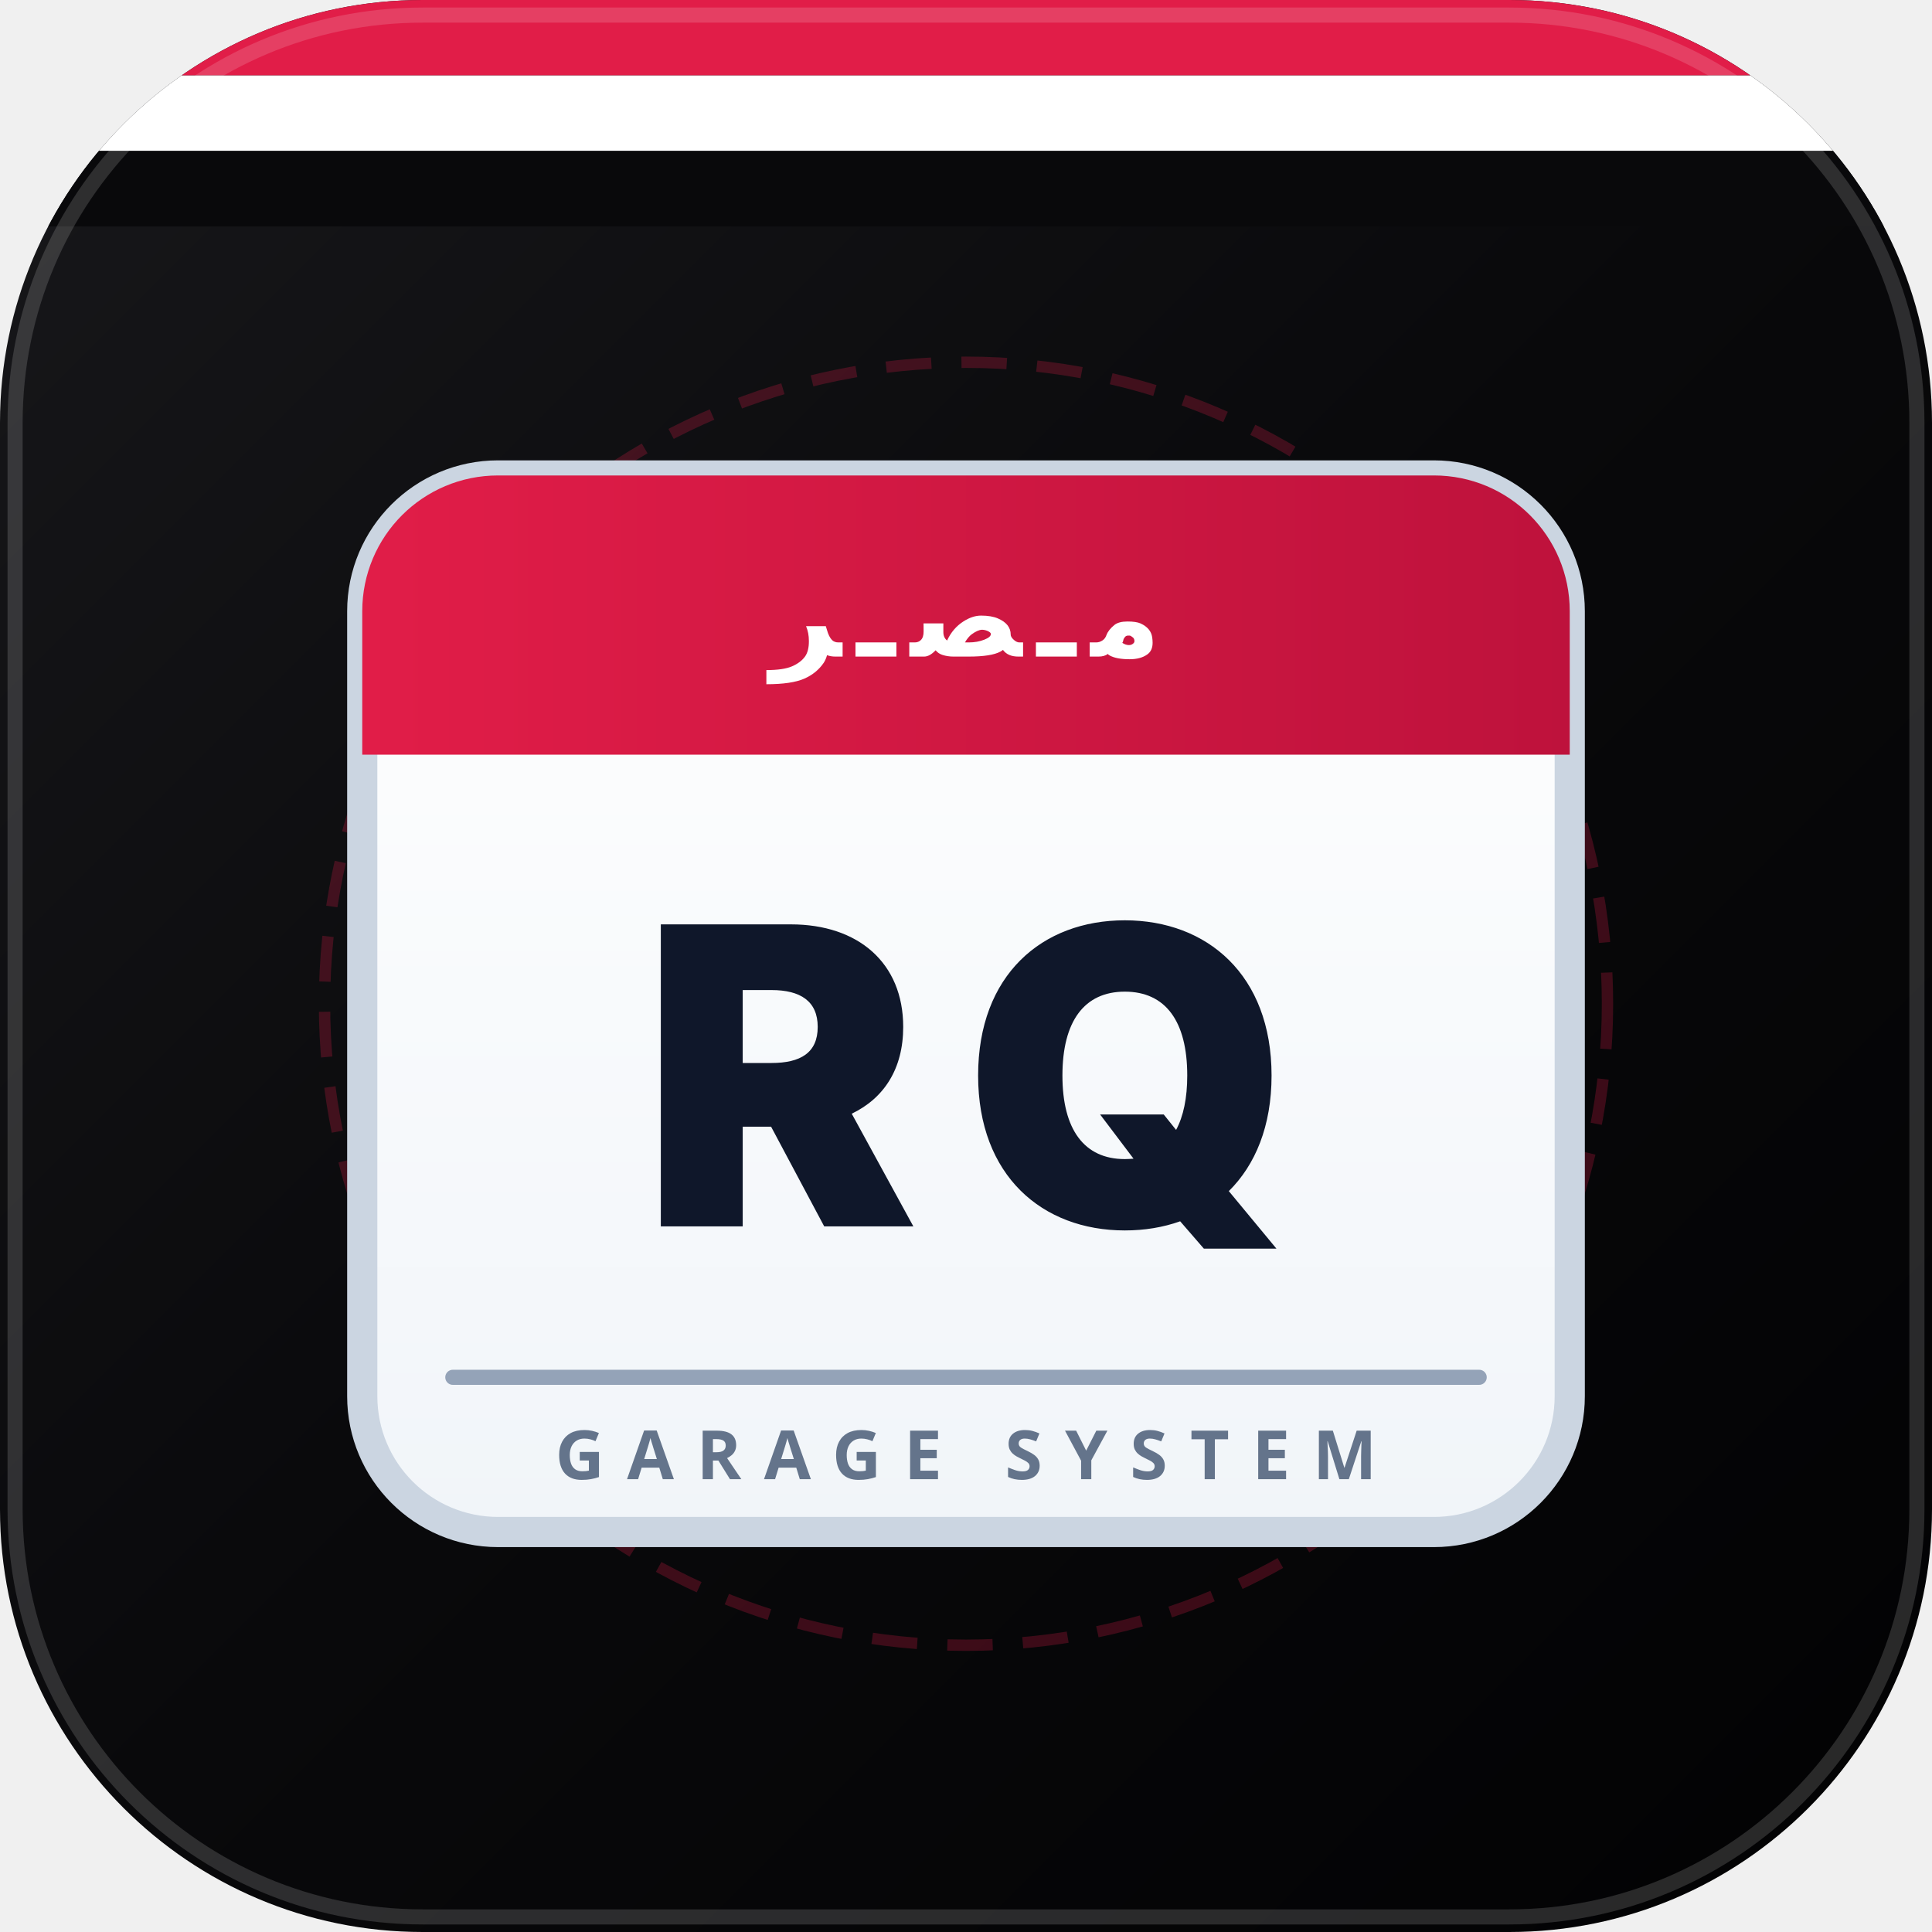
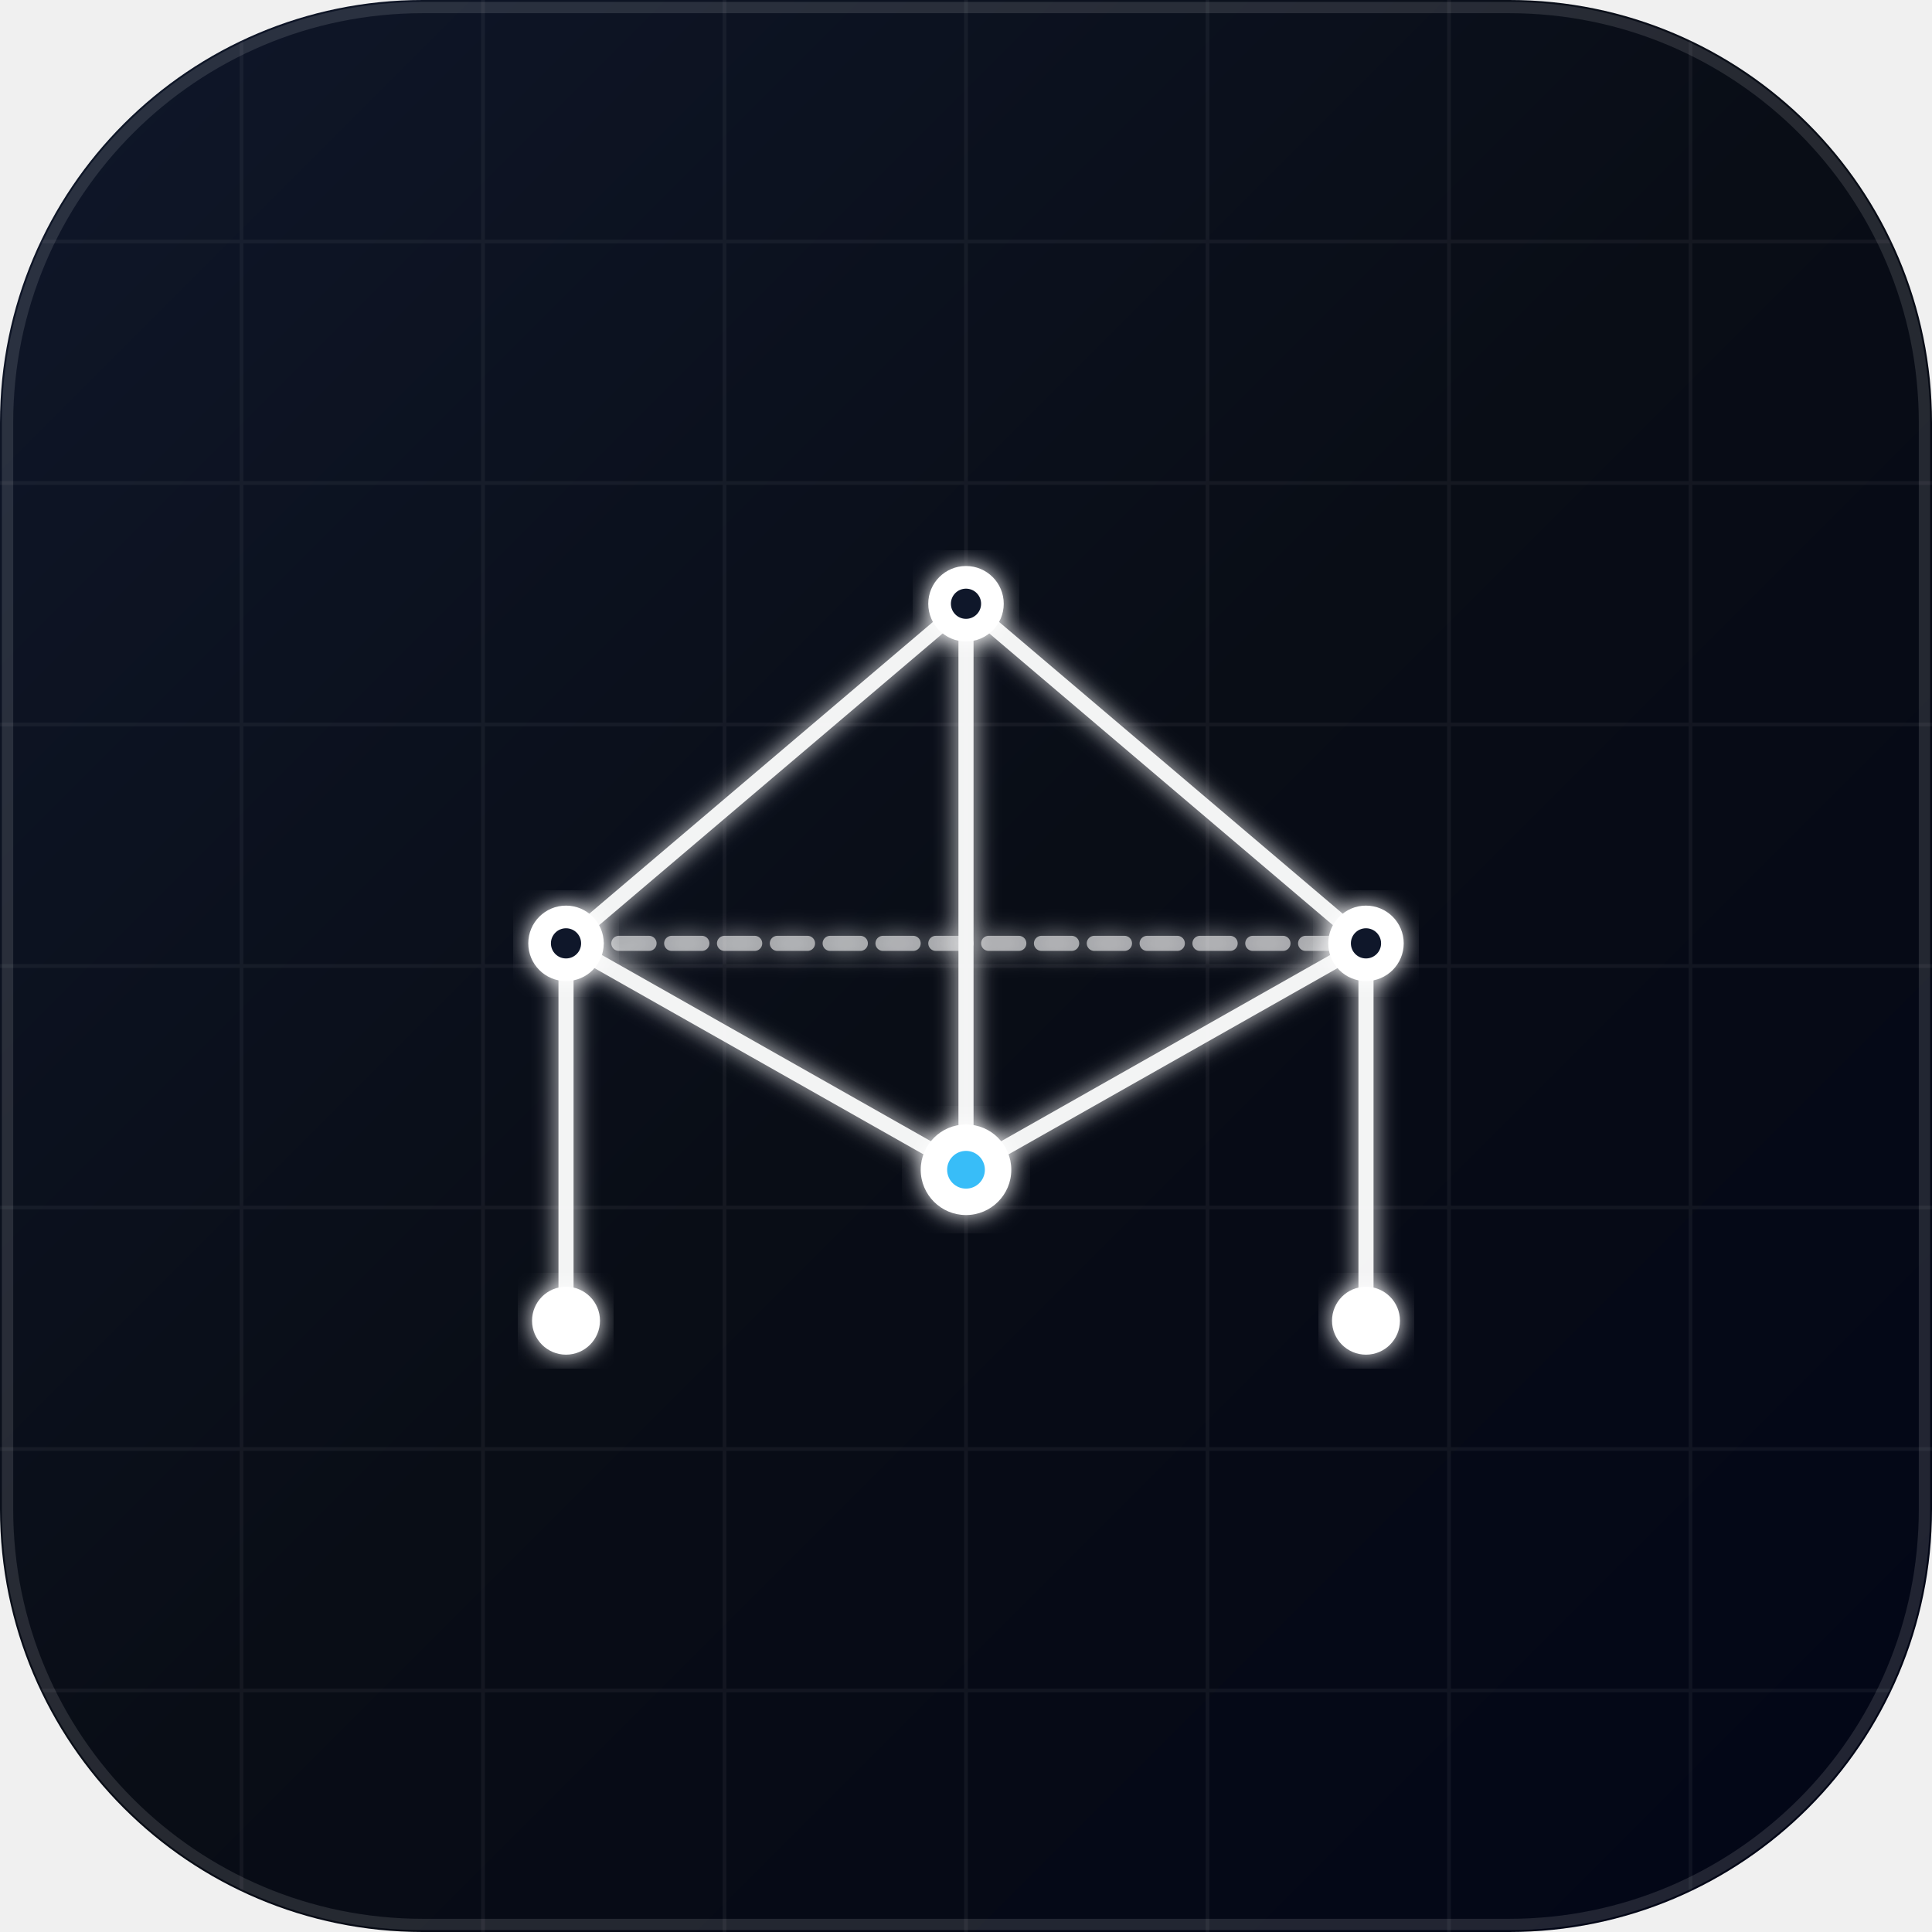
<svg xmlns="http://www.w3.org/2000/svg" viewBox="0 0 512 512" width="512" height="512">
  <defs>
    <clipPath id="squircleClip">
      <rect width="512" height="512" rx="112" ry="112" />
    </clipPath>
-     <linearGradient id="bgGrad" x1="0%" y1="0%" x2="100%" y2="100%">
-       <stop offset="0%" stop-color="#18181b" />
-       <stop offset="50%" stop-color="#09090b" />
-       <stop offset="100%" stop-color="#020203" />
+     <linearGradient id="bgGradient" x1="0%" y1="0%" x2="100%" y2="100%">
+       <stop offset="0%" stop-color="#0f172a" />
+       <stop offset="50%" stop-color="#090d16" />
+       <stop offset="100%" stop-color="#020617" />
    </linearGradient>
-     <linearGradient id="plateGrad" x1="0%" y1="0%" x2="0%" y2="100%">
-       <stop offset="0%" stop-color="#ffffff" />
-       <stop offset="100%" stop-color="#f1f5f9" />
-     </linearGradient>
-     <linearGradient id="redGrad" x1="0%" y1="0%" x2="100%" y2="0%">
-       <stop offset="0%" stop-color="#e11d48" />
-       <stop offset="100%" stop-color="#be123c" />
-     </linearGradient>
+     <filter id="glow" x="-20%" y="-20%" width="140%" height="140%">
+       <feGaussianBlur stdDeviation="3" result="blur" />
+       <feComposite in="SourceGraphic" in2="blur" operator="over" />
+     </filter>
  </defs>
  <g clip-path="url(#squircleClip)">
-     <rect width="512" height="512" fill="url(#bgGrad)" />
-     <rect x="0" y="0" width="512" height="20" fill="#e11d48" />
-     <rect x="0" y="20" width="512" height="20" fill="#ffffff" />
-     <rect x="0" y="40" width="512" height="20" fill="#09090b" />
-     <circle cx="256" cy="266" r="170" fill="none" stroke="#e11d48" stroke-width="3" opacity="0.25" stroke-dasharray="12 8" />
-     <rect x="96" y="126" width="320" height="280" rx="36" fill="url(#plateGrad)" stroke="#cbd5e1" stroke-width="8" />
-     <path d="M 96 162 C 96 142.1 112.1 126 132 126 L 380 126 C 399.9 126 416 142.1 416 162 L 416 200 L 96 200 Z" fill="url(#redGrad)" />
-     <text x="256" y="174" fill="#ffffff" font-family="system-ui, sans-serif" font-weight="900" font-size="30" text-anchor="middle" letter-spacing="4">مـصـر</text>
-     <text x="256" y="325" fill="#0f172a" font-family="system-ui, -apple-system, sans-serif" font-weight="900" font-size="110" text-anchor="middle" letter-spacing="12">RQ</text>
-     <line x1="120" y1="365" x2="392" y2="365" stroke="#94a3b8" stroke-width="4" stroke-linecap="round" />
-     <text x="256" y="392" fill="#64748b" font-family="system-ui, sans-serif" font-weight="800" font-size="18" text-anchor="middle" letter-spacing="6">GARAGE SYSTEM</text>
+     <rect width="512" height="512" fill="url(#bgGradient)" />
+     <g opacity="0.05" stroke="#ffffff" stroke-width="1">
+       <line x1="64" y1="0" x2="64" y2="512" />
+       <line x1="128" y1="0" x2="128" y2="512" />
+       <line x1="192" y1="0" x2="192" y2="512" />
+       <line x1="256" y1="0" x2="256" y2="512" />
+       <line x1="320" y1="0" x2="320" y2="512" />
+       <line x1="384" y1="0" x2="384" y2="512" />
+       <line x1="448" y1="0" x2="448" y2="512" />
+       <line x1="0" y1="64" x2="512" y2="64" />
+       <line x1="0" y1="128" x2="512" y2="128" />
+       <line x1="0" y1="192" x2="512" y2="192" />
+       <line x1="0" y1="256" x2="512" y2="256" />
+       <line x1="0" y1="320" x2="512" y2="320" />
+       <line x1="0" y1="384" x2="512" y2="384" />
+       <line x1="0" y1="448" x2="512" y2="448" />
+     </g>
+     <g stroke="#ffffff" stroke-width="4" stroke-linecap="round" stroke-linejoin="round" opacity="0.95" filter="url(#glow)">
+       <line x1="150" y1="250" x2="256" y2="160" />
+       <line x1="256" y1="160" x2="362" y2="250" />
+       <line x1="150" y1="250" x2="150" y2="350" />
+       <line x1="362" y1="250" x2="362" y2="350" />
+       <line x1="150" y1="250" x2="362" y2="250" stroke-dasharray="8 6" opacity="0.6" />
+       <line x1="256" y1="160" x2="256" y2="310" />
+       <line x1="150" y1="250" x2="256" y2="310" />
+       <line x1="362" y1="250" x2="256" y2="310" />
+     </g>
+     <circle cx="256" cy="160" r="10" fill="#ffffff" filter="url(#glow)" />
+     <circle cx="256" cy="160" r="4" fill="#0f172a" />
+     <circle cx="150" cy="250" r="10" fill="#ffffff" filter="url(#glow)" />
+     <circle cx="150" cy="250" r="4" fill="#0f172a" />
+     <circle cx="362" cy="250" r="10" fill="#ffffff" filter="url(#glow)" />
+     <circle cx="362" cy="250" r="4" fill="#0f172a" />
+     <circle cx="150" cy="350" r="9" fill="#ffffff" filter="url(#glow)" />
+     <circle cx="362" cy="350" r="9" fill="#ffffff" filter="url(#glow)" />
+     <circle cx="256" cy="310" r="12" fill="#ffffff" filter="url(#glow)" />
+     <circle cx="256" cy="310" r="5" fill="#38bdf8" />
  </g>
-   <rect x="4" y="4" width="504" height="504" rx="108" fill="none" stroke="#ffffff" stroke-width="4" opacity="0.15" />
+   <rect x="2" y="2" width="508" height="508" rx="110" fill="none" stroke="#ffffff" stroke-width="3" opacity="0.12" />
</svg>
